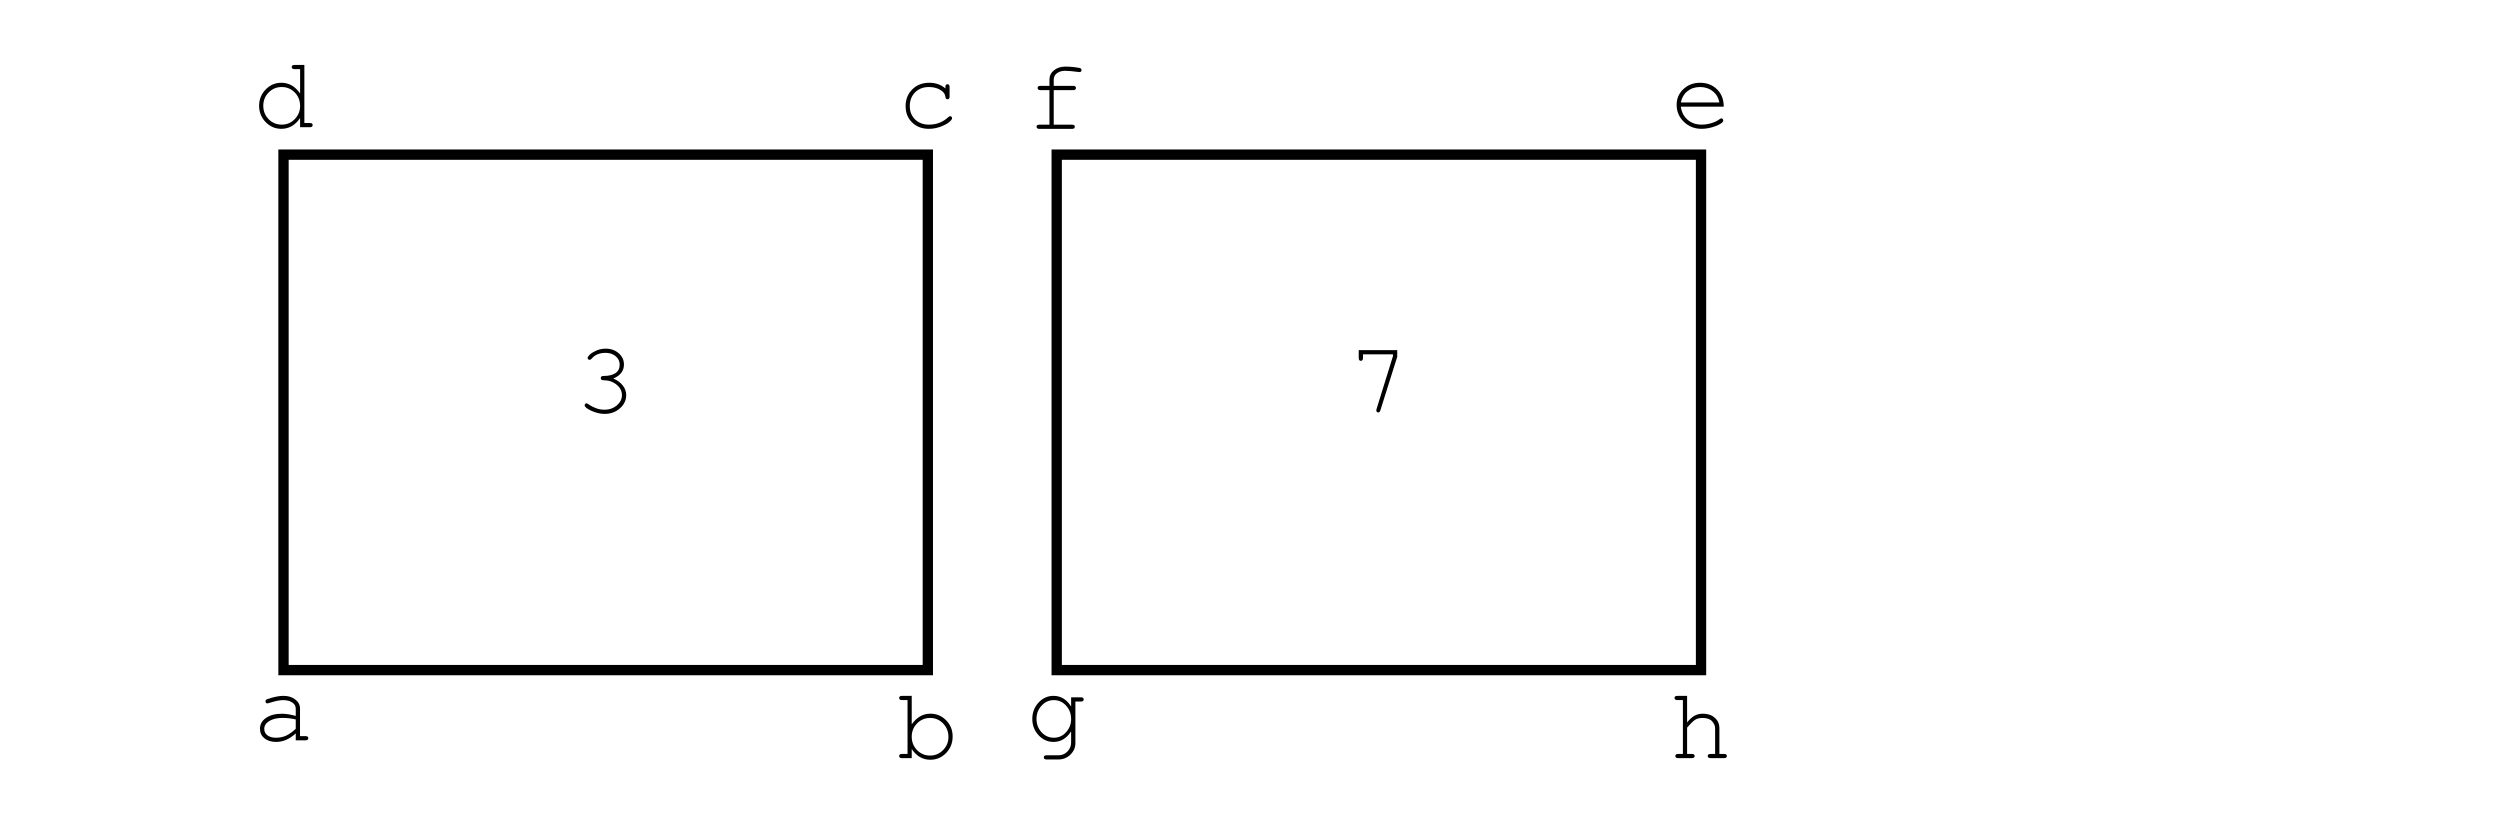
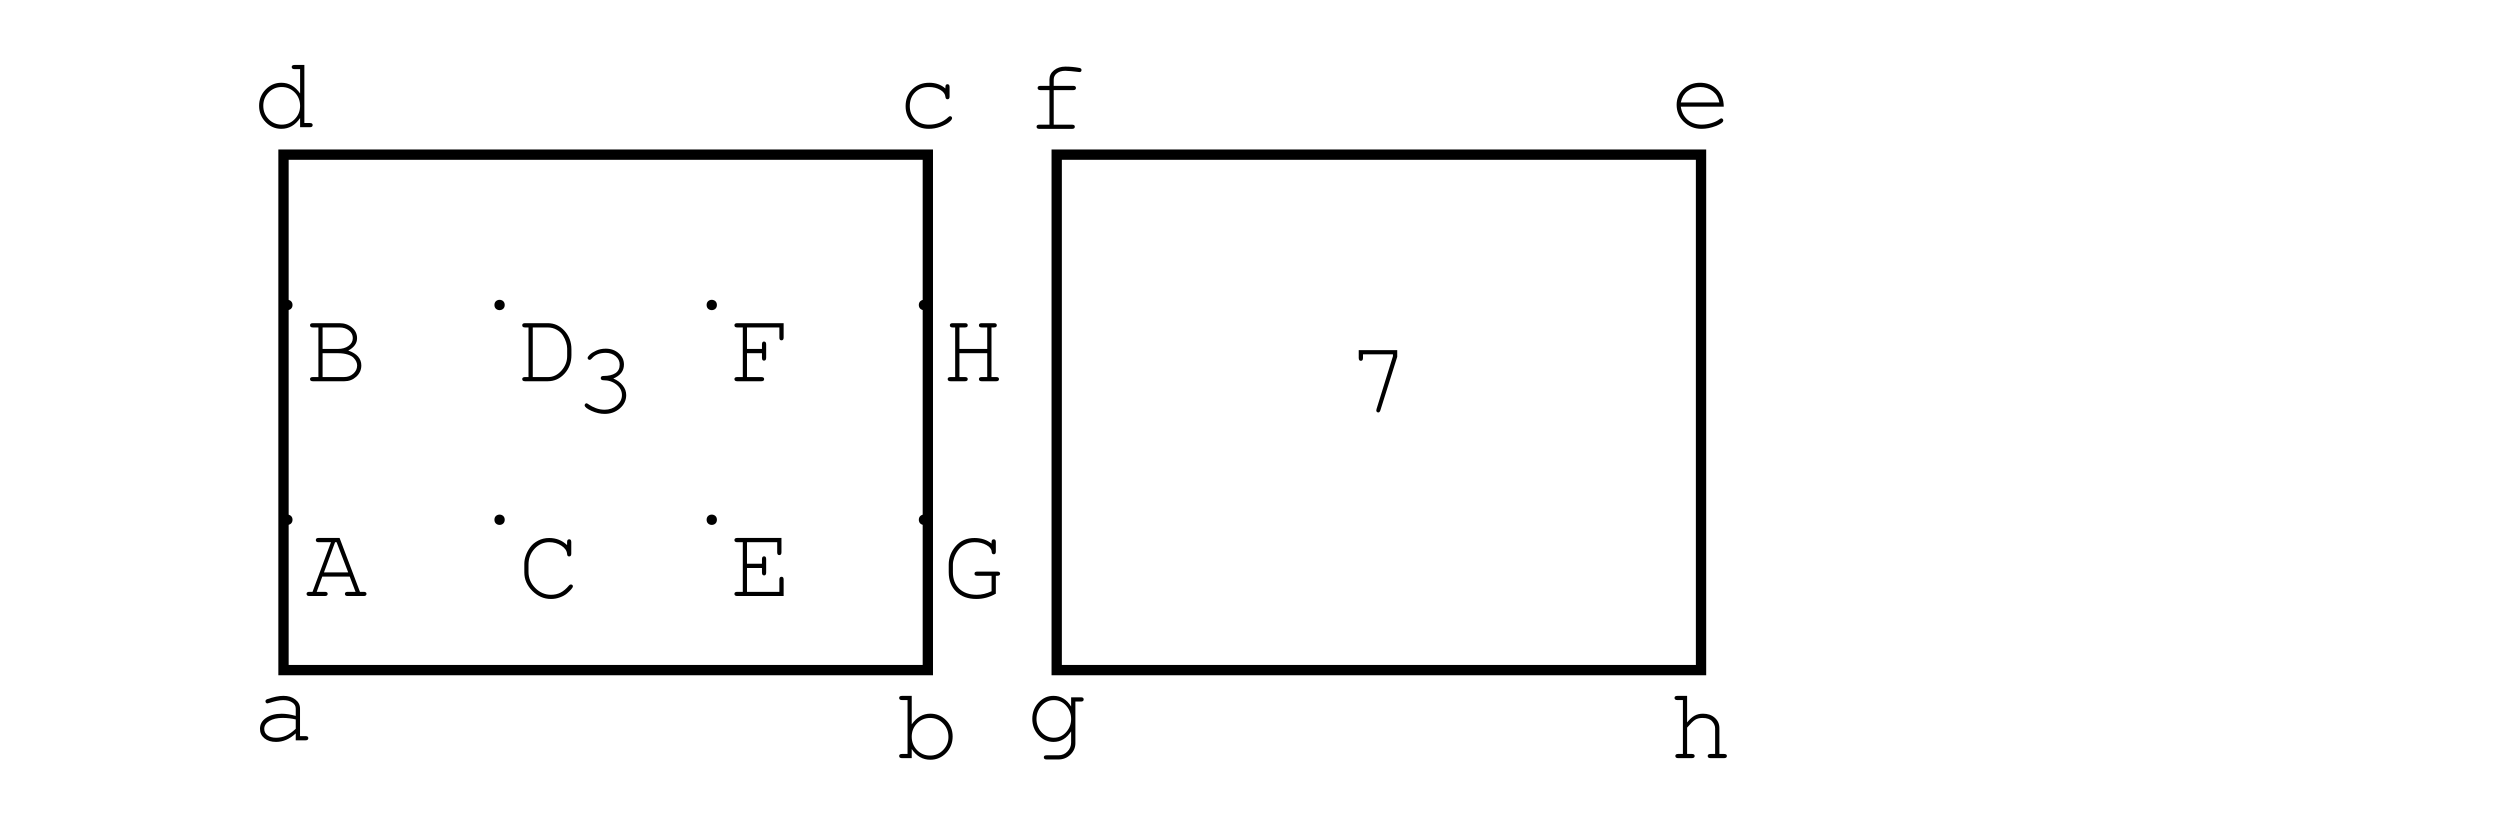
<svg xmlns="http://www.w3.org/2000/svg" xmlns:xlink="http://www.w3.org/1999/xlink" width="485pt" height="160pt" viewBox="0 0 485 160" version="1.1">
  <defs>
    <g>
      <symbol overflow="visible" id="glyph0-0">
        <path style="stroke:none;" d="M 0.656 0 L 0.656 -13.312 L 5.953 -13.312 L 5.953 0 Z M 1.312 -0.656 L 5.297 -0.656 L 5.297 -12.656 L 1.312 -12.656 Z M 1.312 -0.656 " />
      </symbol>
      <symbol overflow="visible" id="glyph0-1">
        <path style="stroke:none;" d="M 5.922 -7.797 C 5.547 -7.797 5.125 -7.742 4.656 -7.641 C 4.188 -7.535 3.785 -7.426 3.453 -7.312 C 3.117 -7.207 2.926 -7.156 2.875 -7.156 C 2.77 -7.156 2.68 -7.195 2.609 -7.281 C 2.535 -7.363 2.5 -7.457 2.5 -7.562 C 2.5 -7.758 2.613 -7.898 2.844 -7.984 C 4.082 -8.41 5.129 -8.625 5.984 -8.625 C 6.91 -8.625 7.676 -8.391 8.281 -7.922 C 8.895 -7.453 9.203 -6.863 9.203 -6.156 L 9.203 -0.812 L 10.281 -0.812 C 10.633 -0.812 10.812 -0.68 10.812 -0.422 C 10.812 -0.141 10.633 0 10.281 0 L 8.375 0 L 8.375 -1.344 C 7.188 -0.238 5.914 0.312 4.562 0.312 C 3.625 0.312 2.867 0.078 2.297 -0.391 C 1.723 -0.859 1.438 -1.473 1.438 -2.234 C 1.438 -3.109 1.828 -3.812 2.609 -4.344 C 3.391 -4.883 4.406 -5.156 5.656 -5.156 C 6.445 -5.156 7.352 -5.016 8.375 -4.734 L 8.375 -6.156 C 8.375 -6.656 8.145 -7.051 7.688 -7.344 C 7.238 -7.645 6.648 -7.797 5.922 -7.797 Z M 8.375 -2.234 L 8.375 -4.047 C 7.582 -4.242 6.727 -4.344 5.812 -4.344 C 4.758 -4.344 3.906 -4.145 3.25 -3.75 C 2.594 -3.352 2.266 -2.844 2.266 -2.219 C 2.266 -1.695 2.469 -1.281 2.875 -0.969 C 3.289 -0.656 3.848 -0.5 4.547 -0.5 C 5.242 -0.5 5.891 -0.629 6.484 -0.891 C 7.078 -1.16 7.707 -1.609 8.375 -2.234 Z M 8.375 -2.234 " />
      </symbol>
      <symbol overflow="visible" id="glyph0-2">
        <path style="stroke:none;" d="M 2.875 -12.078 L 2.875 -6.562 C 3.852 -7.938 5.055 -8.625 6.484 -8.625 C 7.691 -8.625 8.711 -8.195 9.547 -7.344 C 10.391 -6.488 10.812 -5.441 10.812 -4.203 C 10.812 -2.941 10.391 -1.875 9.547 -1 C 8.703 -0.125 7.68 0.312 6.484 0.312 C 5.016 0.312 3.812 -0.379 2.875 -1.766 L 2.875 0 L 0.984 0 C 0.617 0 0.438 -0.141 0.438 -0.422 C 0.438 -0.68 0.617 -0.812 0.984 -0.812 L 2.062 -0.812 L 2.062 -11.266 L 0.984 -11.266 C 0.617 -11.266 0.438 -11.406 0.438 -11.688 C 0.438 -11.945 0.617 -12.078 0.984 -12.078 Z M 6.438 -7.797 C 5.445 -7.797 4.602 -7.441 3.906 -6.734 C 3.219 -6.035 2.875 -5.176 2.875 -4.156 C 2.875 -3.145 3.219 -2.281 3.906 -1.562 C 4.602 -0.852 5.445 -0.5 6.438 -0.5 C 7.414 -0.5 8.254 -0.852 8.953 -1.562 C 9.648 -2.27 10 -3.113 10 -4.094 C 10 -5.133 9.656 -6.008 8.969 -6.719 C 8.281 -7.438 7.438 -7.797 6.438 -7.797 Z M 6.438 -7.797 " />
      </symbol>
      <symbol overflow="visible" id="glyph0-3">
        <path style="stroke:none;" d="M 10.703 -1.766 C 10.703 -1.547 10.5 -1.273 10.094 -0.953 C 9.695 -0.641 9.133 -0.348 8.406 -0.078 C 7.676 0.18 6.938 0.312 6.188 0.312 C 4.875 0.312 3.797 -0.098 2.953 -0.922 C 2.109 -1.742 1.688 -2.797 1.688 -4.078 C 1.688 -5.398 2.117 -6.488 2.984 -7.344 C 3.848 -8.195 4.945 -8.625 6.281 -8.625 C 7.52 -8.625 8.562 -8.254 9.406 -7.516 L 9.406 -7.781 C 9.406 -8.156 9.539 -8.344 9.812 -8.344 C 10.082 -8.344 10.219 -8.156 10.219 -7.781 L 10.219 -5.953 C 10.219 -5.598 10.082 -5.422 9.812 -5.422 C 9.57 -5.422 9.438 -5.582 9.406 -5.906 C 9.363 -6.438 9.031 -6.883 8.406 -7.25 C 7.789 -7.613 7.062 -7.797 6.219 -7.797 C 5.113 -7.797 4.219 -7.453 3.531 -6.766 C 2.844 -6.078 2.5 -5.188 2.5 -4.094 C 2.5 -3.039 2.844 -2.176 3.531 -1.5 C 4.227 -0.832 5.125 -0.5 6.219 -0.5 C 7.676 -0.5 8.922 -0.977 9.953 -1.938 C 10.086 -2.07 10.207 -2.141 10.312 -2.141 C 10.426 -2.141 10.52 -2.102 10.594 -2.031 C 10.664 -1.957 10.703 -1.867 10.703 -1.766 Z M 10.703 -1.766 " />
      </symbol>
      <symbol overflow="visible" id="glyph0-4">
        <path style="stroke:none;" d="M 10.047 -12.078 L 10.047 -0.812 L 11.125 -0.812 C 11.477 -0.812 11.656 -0.68 11.656 -0.422 C 11.656 -0.141 11.477 0 11.125 0 L 9.219 0 L 9.219 -1.781 C 8.27 -0.383 7.055 0.312 5.578 0.312 C 4.391 0.312 3.375 -0.125 2.531 -1 C 1.688 -1.875 1.266 -2.926 1.266 -4.156 C 1.266 -5.383 1.688 -6.438 2.531 -7.312 C 3.375 -8.188 4.391 -8.625 5.578 -8.625 C 7.047 -8.625 8.258 -7.93 9.219 -6.547 L 9.219 -11.266 L 8.141 -11.266 C 7.773 -11.266 7.594 -11.406 7.594 -11.688 C 7.594 -11.945 7.773 -12.078 8.141 -12.078 Z M 5.641 -7.797 C 4.648 -7.797 3.805 -7.441 3.109 -6.734 C 2.422 -6.035 2.078 -5.176 2.078 -4.156 C 2.078 -3.133 2.422 -2.27 3.109 -1.562 C 3.805 -0.852 4.656 -0.5 5.656 -0.5 C 6.645 -0.5 7.484 -0.852 8.172 -1.562 C 8.867 -2.27 9.219 -3.125 9.219 -4.125 C 9.219 -5.164 8.875 -6.035 8.188 -6.734 C 7.5 -7.441 6.648 -7.797 5.641 -7.797 Z M 5.641 -7.797 " />
      </symbol>
      <symbol overflow="visible" id="glyph0-5">
+         <path style="stroke:none;" d="M 8.562 -3.766 L 3.234 -3.766 L 2.156 -0.812 L 3.734 -0.812 C 4.098 -0.812 4.281 -0.68 4.281 -0.422 C 4.281 -0.141 4.098 0 3.734 0 L 0.719 0 C 0.363 0 0.188 -0.141 0.188 -0.422 C 0.188 -0.68 0.363 -0.812 0.719 -0.812 L 1.344 -0.812 L 4.922 -10.438 L 2.516 -10.438 C 2.16 -10.438 1.984 -10.578 1.984 -10.859 C 1.984 -11.129 2.16 -11.266 2.516 -11.266 L 6.594 -11.266 L 10.547 -0.812 L 11.281 -0.812 C 11.633 -0.812 11.812 -0.68 11.812 -0.422 C 11.812 -0.141 11.633 0 11.281 0 L 8.156 0 C 7.801 0 7.625 -0.141 7.625 -0.422 C 7.625 -0.68 7.801 -0.812 8.156 -0.812 L 9.688 -0.812 Z M 8.266 -4.578 L 6.016 -10.438 L 5.719 -10.438 L 3.562 -4.578 Z M 8.266 -4.578 " />
+       </symbol>
+       <symbol overflow="visible" id="glyph0-6">
+         <path style="stroke:none;" d="M 2.484 -0.812 L 2.484 -10.438 L 1.406 -10.438 C 1.039 -10.438 0.859 -10.578 0.859 -10.859 C 0.859 -11.129 1.039 -11.266 1.406 -11.266 L 6.562 -11.266 C 7.531 -11.266 8.344 -10.984 9 -10.422 C 9.656 -9.867 9.984 -9.18 9.984 -8.359 C 9.984 -7.367 9.414 -6.566 8.281 -5.953 C 9.969 -5.359 10.812 -4.395 10.812 -3.062 C 10.812 -2.219 10.488 -1.492 9.844 -0.891 C 9.195 -0.297 8.422 0 7.516 0 L 1.406 0 C 1.039 0 0.859 -0.141 0.859 -0.422 C 0.859 -0.68 1.039 -0.812 1.406 -0.812 Z M 3.297 -6.266 L 6.234 -6.266 C 7.086 -6.266 7.785 -6.461 8.328 -6.859 C 8.879 -7.254 9.156 -7.758 9.156 -8.375 C 9.156 -8.969 8.91 -9.457 8.422 -9.844 C 7.93 -10.238 7.316 -10.438 6.578 -10.438 L 3.297 -10.438 Z M 3.297 -0.812 L 7.453 -0.812 C 8.16 -0.812 8.758 -1.031 9.25 -1.469 C 9.75 -1.906 10 -2.438 10 -3.062 C 10 -3.301 9.945 -3.539 9.844 -3.781 C 9.738 -4.031 9.562 -4.285 9.312 -4.547 C 9.062 -4.805 8.672 -5.02 8.141 -5.188 C 7.617 -5.352 7 -5.438 6.281 -5.438 L 3.297 -5.438 Z M 3.297 -0.812 " />
+       </symbol>
+       <symbol overflow="visible" id="glyph0-7">
+         <path style="stroke:none;" d="M 1.266 -6.5 C 1.266 -7.02 1.363 -7.562 1.562 -8.125 C 1.758 -8.695 2.047 -9.238 2.422 -9.75 C 2.797 -10.258 3.305 -10.68 3.953 -11.016 C 4.598 -11.348 5.312 -11.516 6.094 -11.516 C 7.445 -11.516 8.602 -11.055 9.562 -10.141 L 9.562 -10.719 C 9.562 -11.082 9.703 -11.266 9.984 -11.266 C 10.242 -11.266 10.375 -11.082 10.375 -10.719 L 10.375 -8.484 C 10.375 -8.117 10.234 -7.938 9.953 -7.938 C 9.711 -7.938 9.582 -8.098 9.562 -8.422 C 9.52 -9.035 9.156 -9.566 8.469 -10.016 C 7.781 -10.473 6.988 -10.703 6.094 -10.703 C 4.988 -10.703 4.039 -10.273 3.25 -9.422 C 2.469 -8.578 2.078 -7.562 2.078 -6.375 L 2.078 -4.953 C 2.078 -3.754 2.508 -2.711 3.375 -1.828 C 4.25 -0.941 5.27 -0.5 6.438 -0.5 C 7.133 -0.5 7.754 -0.641 8.297 -0.922 C 8.848 -1.203 9.391 -1.66 9.922 -2.297 C 10.035 -2.43 10.156 -2.5 10.281 -2.5 C 10.551 -2.5 10.688 -2.375 10.688 -2.125 C 10.688 -2.008 10.582 -1.828 10.375 -1.578 C 10.164 -1.328 9.883 -1.051 9.531 -0.75 C 9.188 -0.457 8.734 -0.207 8.172 0 C 7.617 0.207 7.039 0.312 6.438 0.312 C 5.082 0.312 3.879 -0.207 2.828 -1.25 C 1.785 -2.289 1.266 -3.488 1.266 -4.844 Z M 1.266 -6.5 " />
+       </symbol>
+       <symbol overflow="visible" id="glyph0-8">
+         <path style="stroke:none;" d="M 2.078 -0.812 L 2.078 -10.438 L 1.406 -10.438 C 1.039 -10.438 0.859 -10.578 0.859 -10.859 C 0.859 -11.129 1.039 -11.266 1.406 -11.266 L 5.797 -11.266 C 7.086 -11.266 8.176 -10.77 9.062 -9.781 C 9.957 -8.801 10.406 -7.609 10.406 -6.203 L 10.406 -5.078 C 10.406 -3.648 9.957 -2.445 9.062 -1.469 C 8.176 -0.488 7.086 0 5.797 0 L 1.406 0 C 1.039 0 0.859 -0.141 0.859 -0.422 C 0.859 -0.68 1.039 -0.812 1.406 -0.812 Z M 9.578 -6.359 C 9.578 -6.723 9.508 -7.117 9.375 -7.547 C 9.25 -7.973 9.047 -8.41 8.766 -8.859 C 8.492 -9.316 8.094 -9.691 7.562 -9.984 C 7.039 -10.285 6.441 -10.438 5.766 -10.438 L 2.906 -10.438 L 2.906 -0.812 L 5.906 -0.812 C 6.863 -0.812 7.711 -1.223 8.453 -2.047 C 9.203 -2.879 9.578 -3.832 9.578 -4.906 Z M 9.578 -6.359 " />
+       </symbol>
+       <symbol overflow="visible" id="glyph0-9">
+         <path style="stroke:none;" d="M 3.297 -5.438 L 3.297 -0.812 L 9.578 -0.812 L 9.578 -3.203 C 9.578 -3.555 9.719 -3.734 10 -3.734 C 10.27 -3.734 10.406 -3.555 10.406 -3.203 L 10.406 0 L 1.406 0 C 1.039 0 0.859 -0.141 0.859 -0.422 C 0.859 -0.68 1.039 -0.812 1.406 -0.812 L 2.484 -0.812 L 2.484 -10.438 L 1.406 -10.438 C 1.039 -10.438 0.859 -10.578 0.859 -10.859 C 0.859 -11.129 1.039 -11.266 1.406 -11.266 L 9.984 -11.266 L 9.984 -8.484 C 9.984 -8.117 9.844 -7.938 9.562 -7.938 C 9.289 -7.938 9.156 -8.117 9.156 -8.484 L 9.156 -10.438 L 3.297 -10.438 L 3.297 -6.266 L 6.203 -6.266 L 6.203 -7.156 C 6.203 -7.52 6.344 -7.703 6.625 -7.703 C 6.883 -7.703 7.016 -7.52 7.016 -7.156 L 7.016 -4.547 C 7.016 -4.18 6.883 -4 6.625 -4 C 6.344 -4 6.203 -4.18 6.203 -4.547 L 6.203 -5.438 Z M 3.297 -5.438 " />
+       </symbol>
+       <symbol overflow="visible" id="glyph0-10">
+         <path style="stroke:none;" d="M 3.297 -5.438 L 3.297 -0.812 L 6.062 -0.812 C 6.438 -0.812 6.625 -0.68 6.625 -0.422 C 6.625 -0.141 6.438 0 6.062 0 L 1.406 0 C 1.039 0 0.859 -0.141 0.859 -0.422 C 0.859 -0.68 1.039 -0.812 1.406 -0.812 L 2.484 -0.812 L 2.484 -10.438 L 1.406 -10.438 C 1.039 -10.438 0.859 -10.578 0.859 -10.859 C 0.859 -11.129 1.039 -11.266 1.406 -11.266 L 10.406 -11.266 L 10.406 -8.484 C 10.406 -8.117 10.266 -7.938 9.984 -7.938 C 9.711 -7.938 9.578 -8.117 9.578 -8.484 L 9.578 -10.438 L 3.297 -10.438 L 3.297 -6.266 L 6.203 -6.266 L 6.203 -7.156 C 6.203 -7.52 6.332 -7.703 6.594 -7.703 C 6.875 -7.703 7.016 -7.52 7.016 -7.156 L 7.016 -4.547 C 7.016 -4.18 6.875 -4 6.594 -4 C 6.332 -4 6.203 -4.18 6.203 -4.547 L 6.203 -5.438 Z M 3.297 -5.438 " />
+       </symbol>
+       <symbol overflow="visible" id="glyph0-11">
+         <path style="stroke:none;" d="M 6.297 -10.703 C 5.586 -10.703 4.953 -10.551 4.391 -10.25 C 3.836 -9.957 3.395 -9.582 3.062 -9.125 C 2.738 -8.676 2.492 -8.207 2.328 -7.719 C 2.16 -7.238 2.078 -6.781 2.078 -6.344 L 2.078 -4.875 C 2.078 -3.52 2.488 -2.453 3.312 -1.672 C 4.145 -0.891 5.281 -0.5 6.719 -0.5 C 7.656 -0.5 8.609 -0.727 9.578 -1.188 L 9.578 -4.188 L 6.797 -4.188 C 6.441 -4.188 6.266 -4.32 6.266 -4.594 C 6.266 -4.863 6.441 -5 6.797 -5 L 10.688 -5 C 11.051 -5 11.234 -4.863 11.234 -4.594 C 11.234 -4.32 11.051 -4.188 10.688 -4.188 L 10.406 -4.188 L 10.406 -0.719 C 9.195 -0.031 7.945 0.312 6.656 0.312 C 5.02 0.312 3.711 -0.156 2.734 -1.094 C 1.754 -2.039 1.266 -3.301 1.266 -4.875 L 1.266 -6.359 C 1.266 -7.691 1.719 -8.883 2.625 -9.938 C 3.531 -10.988 4.742 -11.516 6.266 -11.516 C 7.578 -11.516 8.68 -11.156 9.578 -10.438 L 9.578 -10.719 C 9.578 -11.082 9.719 -11.266 10 -11.266 C 10.27 -11.266 10.406 -11.082 10.406 -10.719 L 10.406 -8.906 C 10.406 -8.539 10.27 -8.359 10 -8.359 C 9.75 -8.359 9.613 -8.523 9.594 -8.859 C 9.562 -9.367 9.223 -9.801 8.578 -10.156 C 7.941 -10.52 7.18 -10.703 6.297 -10.703 Z M 6.297 -10.703 " />
+       </symbol>
+       <symbol overflow="visible" id="glyph0-12">
+         <path style="stroke:none;" d="M 8.734 -5.438 L 3.344 -5.438 L 3.344 -0.812 L 4.422 -0.812 C 4.773 -0.812 4.953 -0.68 4.953 -0.422 C 4.953 -0.141 4.773 0 4.422 0 L 1.625 0 C 1.25 0 1.062 -0.141 1.062 -0.422 C 1.062 -0.68 1.25 -0.812 1.625 -0.812 L 2.516 -0.812 L 2.516 -10.438 L 2.016 -10.438 C 1.66 -10.438 1.484 -10.578 1.484 -10.859 C 1.484 -11.129 1.66 -11.266 2.016 -11.266 L 4.422 -11.266 C 4.773 -11.266 4.953 -11.129 4.953 -10.859 C 4.953 -10.578 4.773 -10.438 4.422 -10.438 L 3.344 -10.438 L 3.344 -6.266 L 8.734 -6.266 L 8.734 -10.438 L 7.656 -10.438 C 7.301 -10.438 7.125 -10.578 7.125 -10.859 C 7.125 -11.129 7.301 -11.266 7.656 -11.266 L 10.062 -11.266 C 10.414 -11.266 10.594 -11.129 10.594 -10.859 C 10.594 -10.578 10.414 -10.438 10.062 -10.438 L 9.562 -10.438 L 9.562 -0.812 L 10.484 -0.812 C 10.836 -0.812 11.016 -0.68 11.016 -0.422 C 11.016 -0.141 10.836 0 10.484 0 L 7.656 0 C 7.301 0 7.125 -0.141 7.125 -0.422 C 7.125 -0.68 7.301 -0.812 7.656 -0.812 L 8.734 -0.812 Z M 8.734 -5.438 " />
+       </symbol>
+       <symbol overflow="visible" id="glyph0-13">
        <path style="stroke:none;" d="M 2.5 -10.562 C 2.5 -10.707 2.629 -10.91 2.891 -11.172 C 3.148 -11.441 3.566 -11.707 4.141 -11.969 C 4.711 -12.227 5.336 -12.359 6.016 -12.359 C 7.016 -12.359 7.852 -12.062 8.531 -11.469 C 9.207 -10.875 9.547 -10.145 9.547 -9.281 C 9.547 -8.051 8.859 -7.145 7.484 -6.562 C 8.266 -6.238 8.875 -5.789 9.312 -5.219 C 9.758 -4.656 9.984 -4.035 9.984 -3.359 C 9.984 -2.348 9.57 -1.484 8.75 -0.766 C 7.926 -0.055 6.941 0.297 5.797 0.297 C 4.973 0.297 4.117 0.098 3.234 -0.297 C 2.359 -0.703 1.922 -1.062 1.922 -1.375 C 1.922 -1.469 1.957 -1.555 2.031 -1.641 C 2.113 -1.723 2.203 -1.766 2.297 -1.766 C 2.367 -1.766 2.551 -1.66 2.844 -1.453 C 3.145 -1.242 3.555 -1.035 4.078 -0.828 C 4.609 -0.617 5.188 -0.516 5.812 -0.516 C 6.727 -0.516 7.516 -0.797 8.172 -1.359 C 8.828 -1.922 9.156 -2.586 9.156 -3.359 C 9.156 -4.148 8.801 -4.828 8.094 -5.391 C 7.395 -5.953 6.555 -6.234 5.578 -6.234 C 5.223 -6.234 5.047 -6.375 5.047 -6.656 C 5.047 -6.926 5.223 -7.062 5.578 -7.062 C 6.566 -7.062 7.336 -7.242 7.891 -7.609 C 8.441 -7.973 8.719 -8.523 8.719 -9.266 C 8.719 -9.91 8.457 -10.453 7.938 -10.891 C 7.414 -11.328 6.77 -11.547 6 -11.547 C 4.82 -11.547 3.926 -11.18 3.312 -10.453 C 3.156 -10.273 3.02 -10.188 2.906 -10.188 C 2.789 -10.188 2.691 -10.223 2.609 -10.297 C 2.535 -10.367 2.5 -10.457 2.5 -10.562 Z M 2.5 -10.562 " />
      </symbol>
-       <symbol overflow="visible" id="glyph0-6">
+       <symbol overflow="visible" id="glyph0-14">
        <path style="stroke:none;" d="M 10.406 -3.984 L 2.078 -3.984 C 2.223 -2.93 2.66 -2.086 3.391 -1.453 C 4.129 -0.816 5.039 -0.5 6.125 -0.5 C 6.75 -0.5 7.383 -0.598 8.031 -0.797 C 8.688 -0.992 9.219 -1.254 9.625 -1.578 C 9.75 -1.672 9.852 -1.719 9.938 -1.719 C 10.039 -1.719 10.129 -1.676 10.203 -1.594 C 10.273 -1.52 10.312 -1.426 10.312 -1.312 C 10.312 -0.969 9.832 -0.609 8.875 -0.234 C 7.926 0.129 7 0.312 6.094 0.312 C 4.75 0.312 3.609 -0.141 2.672 -1.047 C 1.734 -1.953 1.266 -3.051 1.266 -4.344 C 1.266 -5.551 1.703 -6.566 2.578 -7.391 C 3.461 -8.211 4.539 -8.625 5.812 -8.625 C 7.133 -8.625 8.227 -8.203 9.094 -7.359 C 9.969 -6.516 10.406 -5.391 10.406 -3.984 Z M 2.078 -4.797 L 9.562 -4.797 C 9.395 -5.703 8.973 -6.426 8.297 -6.969 C 7.617 -7.52 6.789 -7.797 5.812 -7.797 C 4.844 -7.797 4.023 -7.523 3.359 -6.984 C 2.691 -6.453 2.266 -5.723 2.078 -4.797 Z M 2.078 -4.797 " />
      </symbol>
-       <symbol overflow="visible" id="glyph0-7">
+       <symbol overflow="visible" id="glyph0-15">
        <path style="stroke:none;" d="M 10.406 -11.016 C 10.375 -11.016 10.195 -11.035 9.875 -11.078 C 9.562 -11.117 9.18 -11.16 8.734 -11.203 C 8.297 -11.242 7.93 -11.266 7.641 -11.266 C 6.984 -11.266 6.445 -11.102 6.031 -10.781 C 5.625 -10.469 5.422 -10.062 5.422 -9.562 L 5.422 -8.344 L 9.203 -8.344 C 9.555 -8.344 9.734 -8.207 9.734 -7.938 C 9.734 -7.656 9.555 -7.516 9.203 -7.516 L 5.422 -7.516 L 5.422 -0.812 L 8.984 -0.812 C 9.336 -0.812 9.516 -0.68 9.516 -0.422 C 9.516 -0.141 9.336 0 8.984 0 L 2.641 0 C 2.273 0 2.094 -0.141 2.094 -0.422 C 2.094 -0.68 2.273 -0.812 2.641 -0.812 L 4.594 -0.812 L 4.594 -7.516 L 2.844 -7.516 C 2.477 -7.516 2.297 -7.656 2.297 -7.938 C 2.297 -8.207 2.477 -8.344 2.844 -8.344 L 4.594 -8.344 L 4.594 -9.562 C 4.594 -10.289 4.883 -10.891 5.469 -11.359 C 6.051 -11.836 6.789 -12.078 7.688 -12.078 C 8.613 -12.078 9.535 -11.988 10.453 -11.812 C 10.691 -11.75 10.812 -11.617 10.812 -11.422 C 10.812 -11.148 10.676 -11.016 10.406 -11.016 Z M 10.406 -11.016 " />
      </symbol>
-       <symbol overflow="visible" id="glyph0-8">
+       <symbol overflow="visible" id="glyph0-16">
        <path style="stroke:none;" d="M 8.797 -6.562 L 8.797 -8.344 L 10.703 -8.344 C 11.055 -8.344 11.234 -8.207 11.234 -7.938 C 11.234 -7.656 11.055 -7.516 10.703 -7.516 L 9.625 -7.516 L 9.625 0.562 C 9.625 1.414 9.301 2.156 8.656 2.781 C 8.02 3.406 7.238 3.719 6.312 3.719 L 4.047 3.719 C 3.68 3.719 3.5 3.578 3.5 3.297 C 3.5 3.035 3.68 2.906 4.047 2.906 L 6.359 2.906 C 7.035 2.906 7.609 2.66 8.078 2.172 C 8.555 1.691 8.797 1.113 8.797 0.438 L 8.797 -1.734 C 7.922 -0.367 6.781 0.312 5.375 0.312 C 4.25 0.312 3.281 -0.125 2.469 -1 C 1.664 -1.875 1.266 -2.926 1.266 -4.156 C 1.266 -5.383 1.664 -6.438 2.469 -7.312 C 3.281 -8.188 4.25 -8.625 5.375 -8.625 C 6.789 -8.625 7.93 -7.938 8.797 -6.562 Z M 5.438 -7.797 C 4.508 -7.797 3.719 -7.438 3.062 -6.719 C 2.406 -6.008 2.078 -5.156 2.078 -4.156 C 2.078 -3.145 2.406 -2.281 3.062 -1.562 C 3.719 -0.852 4.508 -0.5 5.438 -0.5 C 6.375 -0.5 7.164 -0.852 7.812 -1.562 C 8.469 -2.281 8.797 -3.133 8.797 -4.125 C 8.797 -5.145 8.473 -6.008 7.828 -6.719 C 7.18 -7.438 6.383 -7.797 5.438 -7.797 Z M 5.438 -7.797 " />
      </symbol>
-       <symbol overflow="visible" id="glyph0-9">
+       <symbol overflow="visible" id="glyph0-17">
        <path style="stroke:none;" d="M 3.297 -12.078 L 3.297 -6.938 C 3.805 -7.551 4.289 -7.984 4.75 -8.234 C 5.219 -8.492 5.758 -8.625 6.375 -8.625 C 7.312 -8.625 8.078 -8.359 8.672 -7.828 C 9.266 -7.305 9.562 -6.633 9.562 -5.812 L 9.562 -0.812 L 10.453 -0.812 C 10.828 -0.812 11.016 -0.68 11.016 -0.422 C 11.016 -0.141 10.828 0 10.453 0 L 7.844 0 C 7.477 0 7.297 -0.141 7.297 -0.422 C 7.297 -0.68 7.477 -0.812 7.844 -0.812 L 8.734 -0.812 L 8.734 -5.766 C 8.734 -6.254 8.539 -6.711 8.156 -7.141 C 7.781 -7.578 7.156 -7.797 6.281 -7.797 C 5.695 -7.797 5.219 -7.676 4.844 -7.438 C 4.469 -7.195 3.953 -6.691 3.297 -5.922 L 3.297 -0.812 L 4.203 -0.812 C 4.578 -0.812 4.766 -0.68 4.766 -0.422 C 4.766 -0.141 4.578 0 4.203 0 L 1.562 0 C 1.195 0 1.016 -0.141 1.016 -0.422 C 1.016 -0.68 1.195 -0.812 1.562 -0.812 L 2.484 -0.812 L 2.484 -11.266 L 1.406 -11.266 C 1.039 -11.266 0.859 -11.406 0.859 -11.688 C 0.859 -11.945 1.039 -12.078 1.406 -12.078 Z M 3.297 -12.078 " />
      </symbol>
-       <symbol overflow="visible" id="glyph0-10">
+       <symbol overflow="visible" id="glyph0-18">
        <path style="stroke:none;" d="M 8.734 -10.906 L 8.734 -11.266 L 2.922 -11.266 L 2.922 -10.562 C 2.922 -10.188 2.785 -10 2.516 -10 C 2.234 -10 2.094 -10.188 2.094 -10.562 L 2.094 -12.078 L 9.562 -12.078 L 9.562 -10.781 L 6.297 -0.406 C 6.203 -0.125 6.07 0.016 5.906 0.016 C 5.789 0.016 5.691 -0.02 5.609 -0.094 C 5.535 -0.176 5.5 -0.27 5.5 -0.375 C 5.5 -0.445 5.516 -0.535 5.547 -0.641 Z M 8.734 -10.906 " />
      </symbol>
    </g>
  </defs>
-   <g id="surface181">
+   <g id="surface322">
    <path style="fill:none;stroke-width:2;stroke-linecap:butt;stroke-linejoin:miter;stroke:rgb(0%,0%,0%);stroke-opacity:1;stroke-miterlimit:10;" d="M 55 130 L 180 130 L 180 30 L 55 30 Z M 55 130 " />
    <g style="fill:rgb(0%,0%,0%);fill-opacity:1;">
      <use xlink:href="#glyph0-1" x="49" y="143.62" />
    </g>
    <g style="fill:rgb(0%,0%,0%);fill-opacity:1;">
      <use xlink:href="#glyph0-2" x="174" y="147.08" />
    </g>
    <g style="fill:rgb(0%,0%,0%);fill-opacity:1;">
      <use xlink:href="#glyph0-3" x="174" y="24.68" />
    </g>
    <g style="fill:rgb(0%,0%,0%);fill-opacity:1;">
      <use xlink:href="#glyph0-4" x="49" y="24.68" />
    </g>
+     <path style=" stroke:none;fill-rule:nonzero;fill:rgb(0%,0%,0%);fill-opacity:1;" d="M 56.75 100.832 C 56.75 102.168 54.75 102.168 54.75 100.832 C 54.75 99.5 56.75 99.5 56.75 100.832 " />
+     <path style=" stroke:none;fill-rule:nonzero;fill:rgb(0%,0%,0%);fill-opacity:1;" d="M 56.75 59.168 C 56.75 60.5 54.75 60.5 54.75 59.168 C 54.75 57.832 56.75 57.832 56.75 59.168 " />
+     <path style=" stroke:none;fill-rule:nonzero;fill:rgb(0%,0%,0%);fill-opacity:1;" d="M 97.918 100.832 C 97.918 102.168 95.918 102.168 95.918 100.832 C 95.918 99.5 97.918 99.5 97.918 100.832 " />
+     <path style=" stroke:none;fill-rule:nonzero;fill:rgb(0%,0%,0%);fill-opacity:1;" d="M 97.918 59.168 C 97.918 60.5 95.918 60.5 95.918 59.168 C 95.918 57.832 97.918 57.832 97.918 59.168 " />
+     <path style=" stroke:none;fill-rule:nonzero;fill:rgb(0%,0%,0%);fill-opacity:1;" d="M 139.082 100.832 C 139.082 102.168 137.082 102.168 137.082 100.832 C 137.082 99.5 139.082 99.5 139.082 100.832 " />
+     <path style=" stroke:none;fill-rule:nonzero;fill:rgb(0%,0%,0%);fill-opacity:1;" d="M 139.082 59.168 C 139.082 60.5 137.082 60.5 137.082 59.168 C 137.082 57.832 139.082 57.832 139.082 59.168 " />
+     <path style=" stroke:none;fill-rule:nonzero;fill:rgb(0%,0%,0%);fill-opacity:1;" d="M 180.25 100.832 C 180.25 102.168 178.25 102.168 178.25 100.832 C 178.25 99.5 180.25 99.5 180.25 100.832 " />
+     <path style=" stroke:none;fill-rule:nonzero;fill:rgb(0%,0%,0%);fill-opacity:1;" d="M 180.25 59.168 C 180.25 60.5 178.25 60.5 178.25 59.168 C 178.25 57.832 180.25 57.832 180.25 59.168 " />
    <g style="fill:rgb(0%,0%,0%);fill-opacity:1;">
-       <use xlink:href="#glyph0-5" x="111.5" y="80" />
+       <use xlink:href="#glyph0-5" x="59.286" y="115.629" />
+     </g>
+     <g style="fill:rgb(0%,0%,0%);fill-opacity:1;">
+       <use xlink:href="#glyph0-6" x="59.286" y="73.962" />
+     </g>
+     <g style="fill:rgb(0%,0%,0%);fill-opacity:1;">
+       <use xlink:href="#glyph0-7" x="100.452" y="115.889" />
+     </g>
+     <g style="fill:rgb(0%,0%,0%);fill-opacity:1;">
+       <use xlink:href="#glyph0-8" x="100.452" y="73.962" />
+     </g>
+     <g style="fill:rgb(0%,0%,0%);fill-opacity:1;">
+       <use xlink:href="#glyph0-9" x="141.619" y="115.629" />
+     </g>
+     <g style="fill:rgb(0%,0%,0%);fill-opacity:1;">
+       <use xlink:href="#glyph0-10" x="141.619" y="73.962" />
+     </g>
+     <g style="fill:rgb(0%,0%,0%);fill-opacity:1;">
+       <use xlink:href="#glyph0-11" x="182.786" y="115.889" />
+     </g>
+     <g style="fill:rgb(0%,0%,0%);fill-opacity:1;">
+       <use xlink:href="#glyph0-12" x="182.786" y="73.962" />
+     </g>
+     <g style="fill:rgb(0%,0%,0%);fill-opacity:1;">
+       <use xlink:href="#glyph0-13" x="111.5" y="80" />
    </g>
    <path style="fill:none;stroke-width:2;stroke-linecap:butt;stroke-linejoin:miter;stroke:rgb(0%,0%,0%);stroke-opacity:1;stroke-miterlimit:10;" d="M 330 30 L 205 30 L 205 130 L 330 130 Z M 330 30 " />
    <g style="fill:rgb(0%,0%,0%);fill-opacity:1;">
-       <use xlink:href="#glyph0-6" x="324" y="24.68" />
+       <use xlink:href="#glyph0-14" x="324" y="24.68" />
    </g>
    <g style="fill:rgb(0%,0%,0%);fill-opacity:1;">
-       <use xlink:href="#glyph0-7" x="199" y="25" />
+       <use xlink:href="#glyph0-15" x="199" y="25" />
    </g>
    <g style="fill:rgb(0%,0%,0%);fill-opacity:1;">
-       <use xlink:href="#glyph0-8" x="199" y="143.62" />
+       <use xlink:href="#glyph0-16" x="199" y="143.62" />
    </g>
    <g style="fill:rgb(0%,0%,0%);fill-opacity:1;">
-       <use xlink:href="#glyph0-9" x="324" y="147.08" />
+       <use xlink:href="#glyph0-17" x="324" y="147.08" />
    </g>
    <g style="fill:rgb(0%,0%,0%);fill-opacity:1;">
-       <use xlink:href="#glyph0-10" x="261.5" y="80" />
+       <use xlink:href="#glyph0-18" x="261.5" y="80" />
    </g>
  </g>
</svg>
